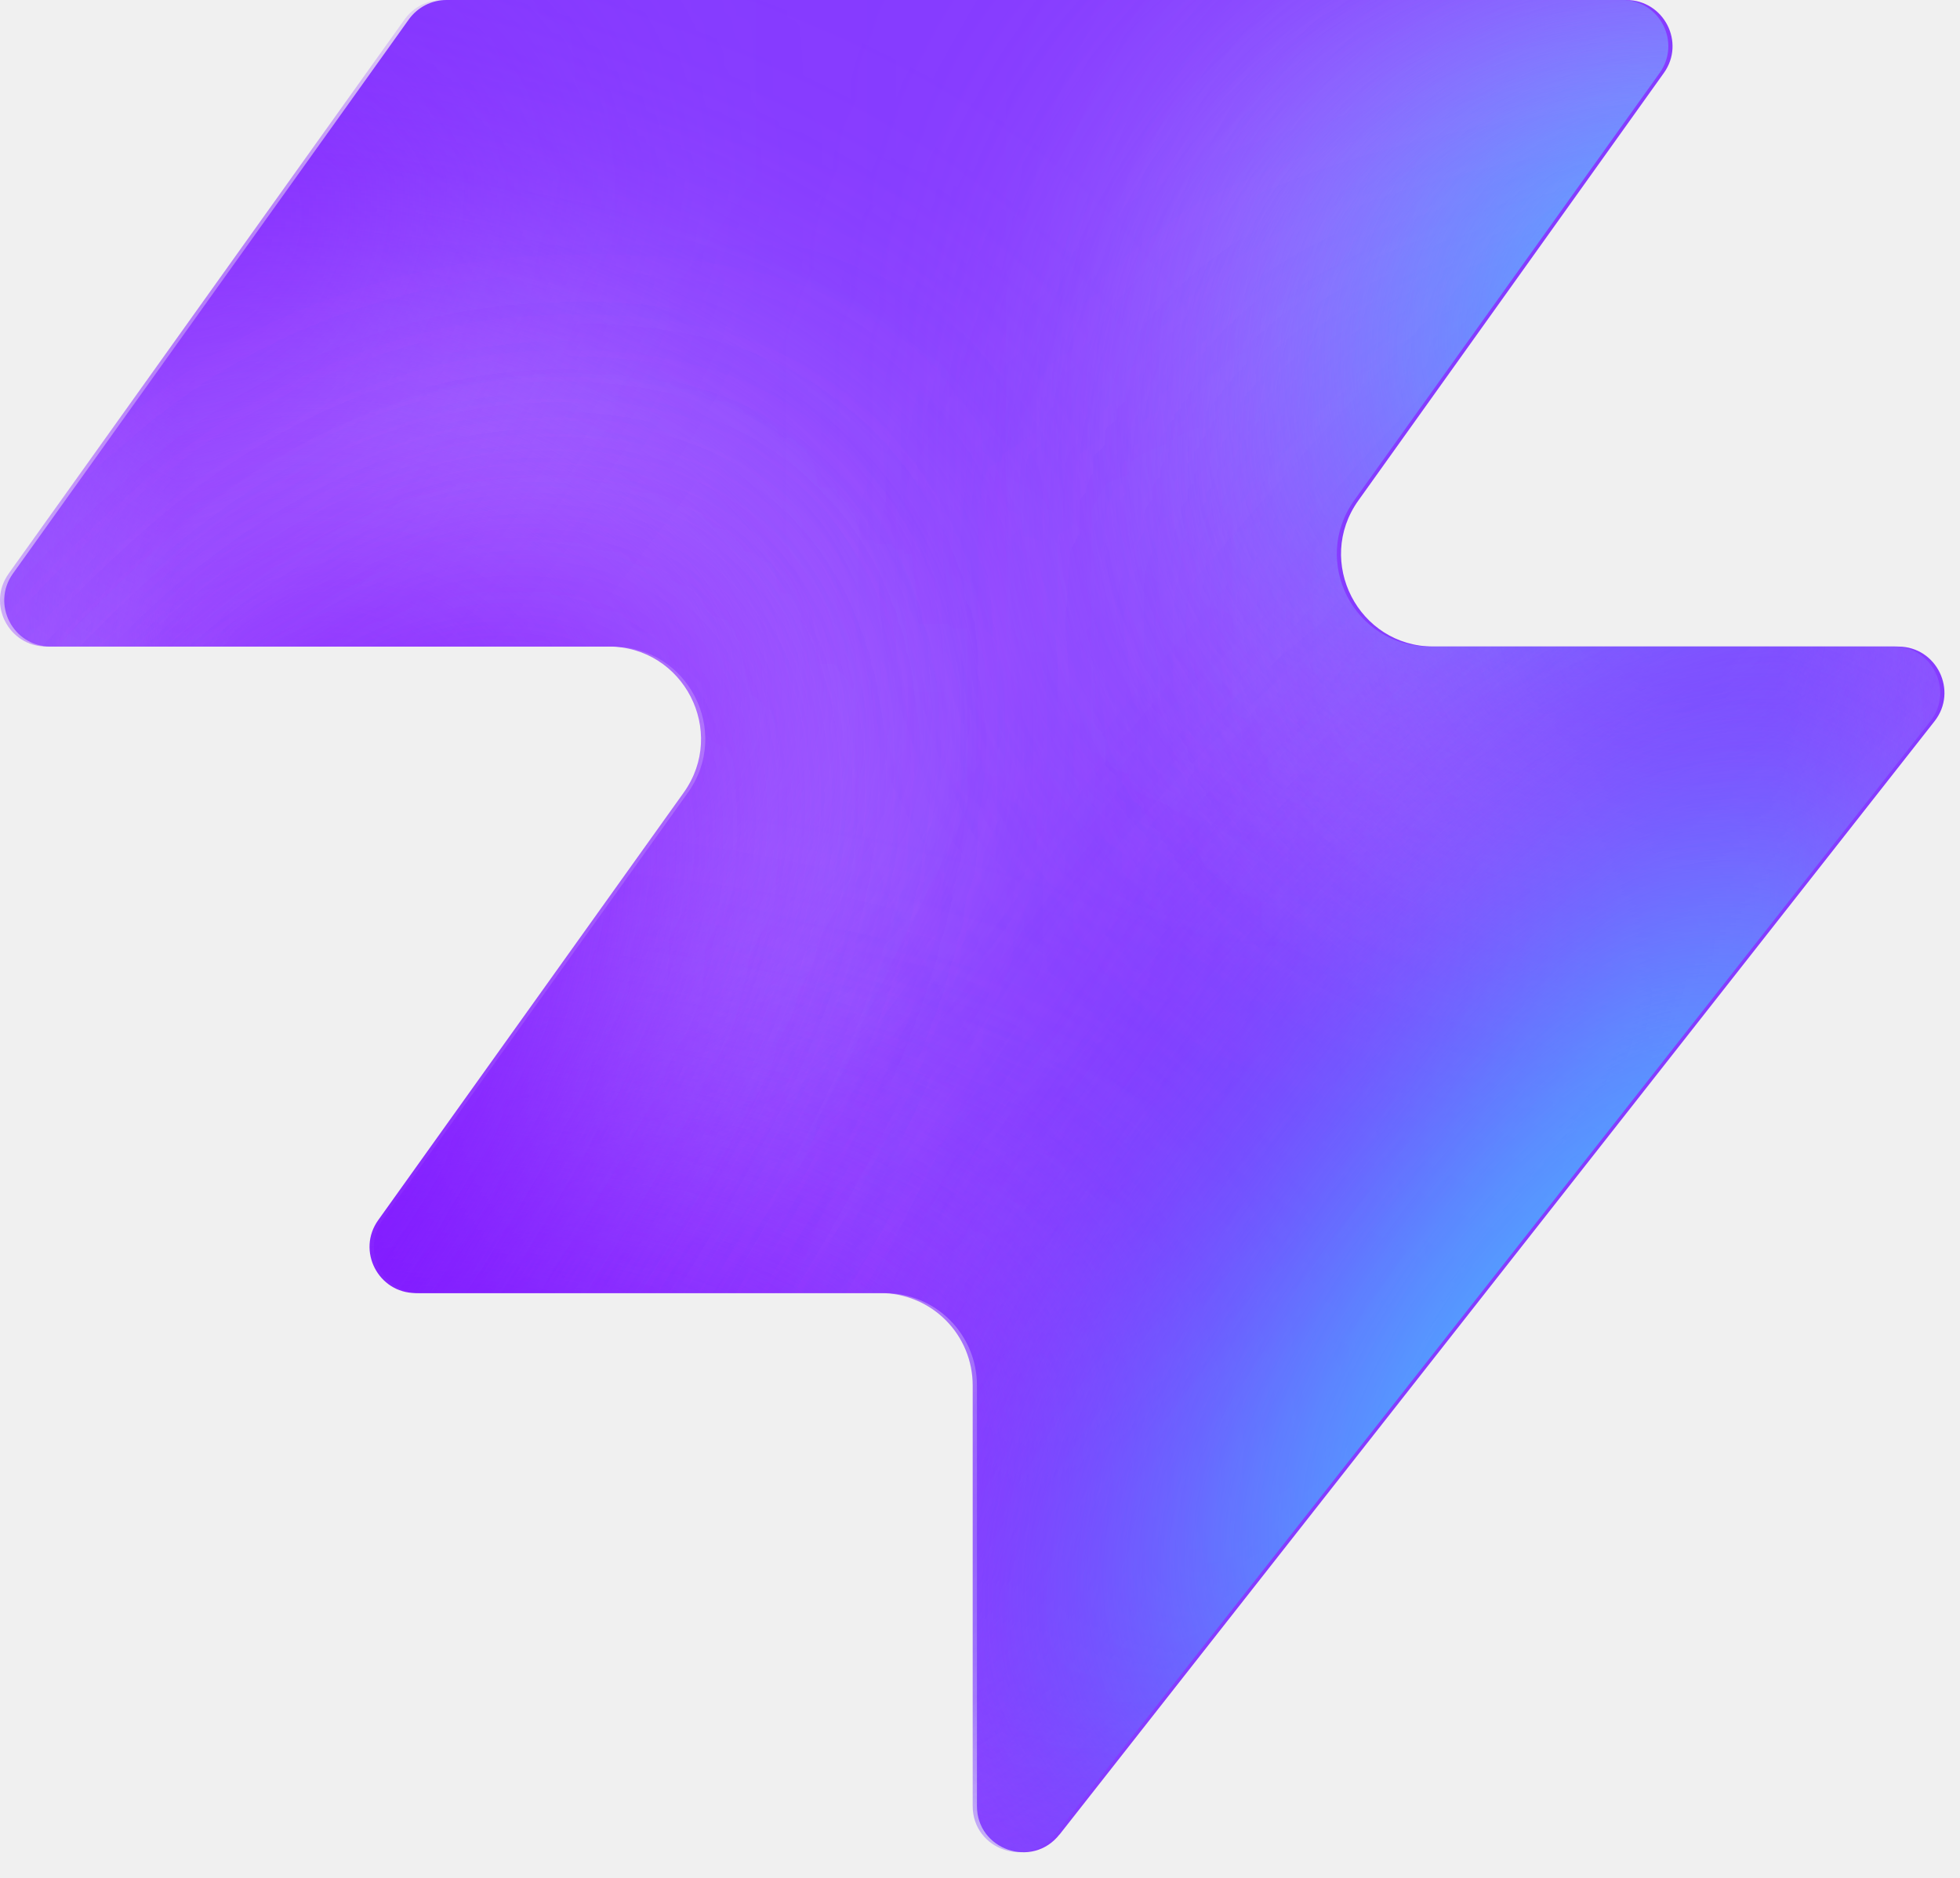
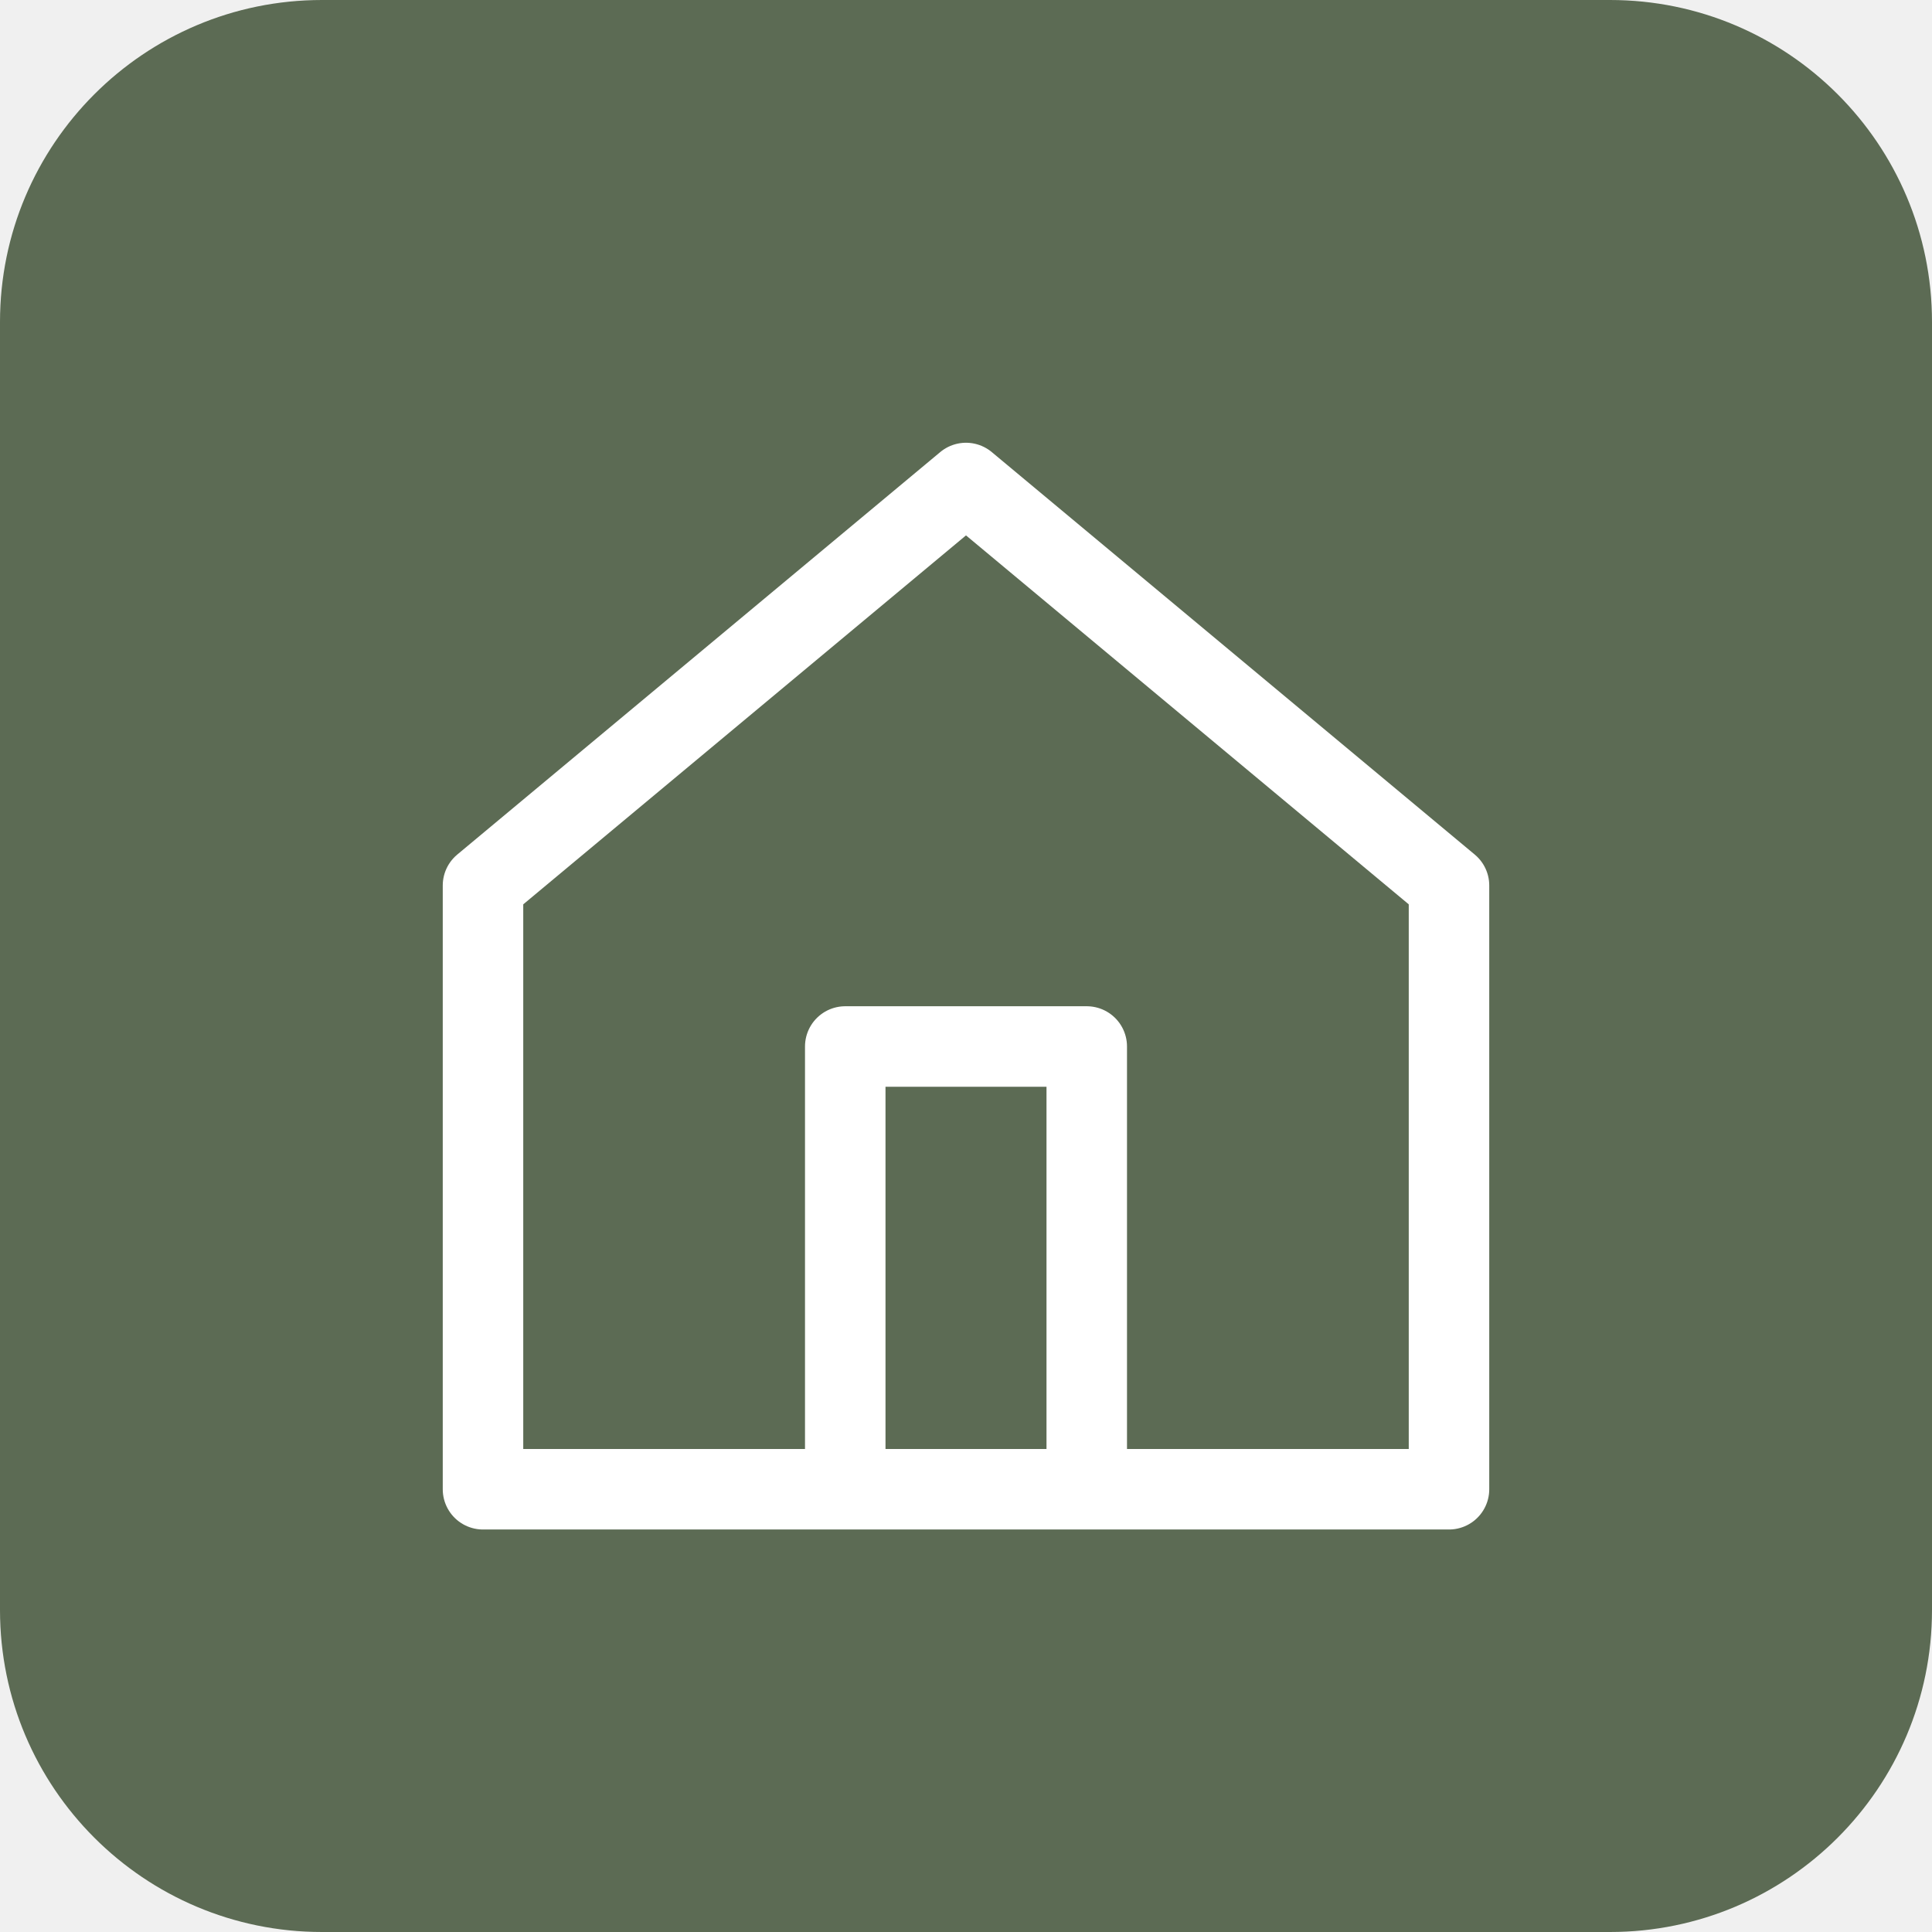
- <svg xmlns="http://www.w3.org/2000/svg" width="48" height="46" fill="none" viewBox="0 0 48 46">
-   <path fill="#863bff" d="M25.946 44.938c-.664.845-2.021.375-2.021-.698V33.937a2.26 2.26 0 0 0-2.262-2.262H10.287c-.92 0-1.456-1.04-.92-1.788l7.48-10.471c1.07-1.497 0-3.578-1.842-3.578H1.237c-.92 0-1.456-1.04-.92-1.788L10.013.474c.214-.297.556-.474.92-.474h28.894c.92 0 1.456 1.04.92 1.788l-7.48 10.471c-1.07 1.498 0 3.579 1.842 3.579h11.377c.943 0 1.473 1.088.89 1.83L25.947 44.94z" style="fill:#863bff;fill:color(display-p3 .525 .23 1);fill-opacity:1" />
-   <mask id="a" width="48" height="46" x="0" y="0" maskUnits="userSpaceOnUse" style="mask-type:alpha">
-     <path fill="#000" d="M25.842 44.938c-.664.844-2.021.375-2.021-.698V33.937a2.26 2.26 0 0 0-2.262-2.262H10.183c-.92 0-1.456-1.04-.92-1.788l7.48-10.471c1.07-1.498 0-3.579-1.842-3.579H1.133c-.92 0-1.456-1.04-.92-1.787L9.91.473c.214-.297.556-.474.92-.474h28.894c.92 0 1.456 1.04.92 1.788l-7.48 10.471c-1.07 1.498 0 3.578 1.842 3.578h11.377c.943 0 1.473 1.088.89 1.832L25.843 44.94z" style="fill:#000;fill-opacity:1" />
-   </mask>
-   <g mask="url(#a)">
-     <g filter="url(#b)">
-       <ellipse cx="5.508" cy="14.704" fill="#ede6ff" rx="5.508" ry="14.704" style="fill:#ede6ff;fill:color(display-p3 .927 .903 1);fill-opacity:1" transform="matrix(.00324 1 1 -.00324 -4.47 31.516)" />
-     </g>
-     <g filter="url(#c)">
-       <ellipse cx="10.399" cy="29.851" fill="#ede6ff" rx="10.399" ry="29.851" style="fill:#ede6ff;fill:color(display-p3 .927 .903 1);fill-opacity:1" transform="matrix(.00324 1 1 -.00324 -39.328 7.883)" />
-     </g>
-     <g filter="url(#d)">
-       <ellipse cx="5.508" cy="30.487" fill="#7e14ff" rx="5.508" ry="30.487" style="fill:#7e14ff;fill:color(display-p3 .492 .077 1);fill-opacity:1" transform="rotate(89.814 -25.913 -14.639)scale(1 -1)" />
-     </g>
-     <g filter="url(#e)">
-       <ellipse cx="5.508" cy="30.599" fill="#7e14ff" rx="5.508" ry="30.599" style="fill:#7e14ff;fill:color(display-p3 .492 .077 1);fill-opacity:1" transform="rotate(89.814 -32.644 -3.334)scale(1 -1)" />
-     </g>
-     <g filter="url(#f)">
-       <ellipse cx="5.508" cy="30.599" fill="#7e14ff" rx="5.508" ry="30.599" style="fill:#7e14ff;fill:color(display-p3 .492 .077 1);fill-opacity:1" transform="matrix(.00324 1 1 -.00324 -34.34 30.47)" />
-     </g>
-     <g filter="url(#g)">
-       <ellipse cx="14.072" cy="22.078" fill="#ede6ff" rx="14.072" ry="22.078" style="fill:#ede6ff;fill:color(display-p3 .927 .903 1);fill-opacity:1" transform="rotate(93.35 24.506 48.493)scale(-1 1)" />
-     </g>
-     <g filter="url(#h)">
-       <ellipse cx="3.47" cy="21.501" fill="#7e14ff" rx="3.47" ry="21.501" style="fill:#7e14ff;fill:color(display-p3 .492 .077 1);fill-opacity:1" transform="rotate(89.009 28.708 47.59)scale(-1 1)" />
-     </g>
-     <g filter="url(#i)">
-       <ellipse cx="3.47" cy="21.501" fill="#7e14ff" rx="3.47" ry="21.501" style="fill:#7e14ff;fill:color(display-p3 .492 .077 1);fill-opacity:1" transform="rotate(89.009 28.708 47.59)scale(-1 1)" />
-     </g>
-     <g filter="url(#j)">
-       <ellipse cx=".387" cy="8.972" fill="#7e14ff" rx="4.407" ry="29.108" style="fill:#7e14ff;fill:color(display-p3 .492 .077 1);fill-opacity:1" transform="rotate(39.51 .387 8.972)" />
-     </g>
-     <g filter="url(#k)">
-       <ellipse cx="47.523" cy="-6.092" fill="#7e14ff" rx="4.407" ry="29.108" style="fill:#7e14ff;fill:color(display-p3 .492 .077 1);fill-opacity:1" transform="rotate(37.892 47.523 -6.092)" />
-     </g>
-     <g filter="url(#l)">
-       <ellipse cx="41.412" cy="6.333" fill="#47bfff" rx="5.971" ry="9.665" style="fill:#47bfff;fill:color(display-p3 .28 .748 1);fill-opacity:1" transform="rotate(37.892 41.412 6.333)" />
-     </g>
-     <g filter="url(#m)">
-       <ellipse cx="-1.879" cy="38.332" fill="#7e14ff" rx="4.407" ry="29.108" style="fill:#7e14ff;fill:color(display-p3 .492 .077 1);fill-opacity:1" transform="rotate(37.892 -1.88 38.332)" />
-     </g>
-     <g filter="url(#n)">
-       <ellipse cx="-1.879" cy="38.332" fill="#7e14ff" rx="4.407" ry="29.108" style="fill:#7e14ff;fill:color(display-p3 .492 .077 1);fill-opacity:1" transform="rotate(37.892 -1.88 38.332)" />
-     </g>
-     <g filter="url(#o)">
-       <ellipse cx="35.651" cy="29.907" fill="#7e14ff" rx="4.407" ry="29.108" style="fill:#7e14ff;fill:color(display-p3 .492 .077 1);fill-opacity:1" transform="rotate(37.892 35.651 29.907)" />
-     </g>
-     <g filter="url(#p)">
-       <ellipse cx="38.418" cy="32.4" fill="#47bfff" rx="5.971" ry="15.297" style="fill:#47bfff;fill:color(display-p3 .28 .748 1);fill-opacity:1" transform="rotate(37.892 38.418 32.4)" />
-     </g>
-   </g>
-   <defs>
-     <filter id="b" width="60.045" height="41.654" x="-19.77" y="16.149" color-interpolation-filters="sRGB" filterUnits="userSpaceOnUse">
-       <feFlood flood-opacity="0" result="BackgroundImageFix" />
-       <feBlend in="SourceGraphic" in2="BackgroundImageFix" result="shape" />
-       <feGaussianBlur result="effect1_foregroundBlur_2002_17158" stdDeviation="7.659" />
-     </filter>
-     <filter id="c" width="90.34" height="51.437" x="-54.613" y="-7.533" color-interpolation-filters="sRGB" filterUnits="userSpaceOnUse">
-       <feFlood flood-opacity="0" result="BackgroundImageFix" />
-       <feBlend in="SourceGraphic" in2="BackgroundImageFix" result="shape" />
-       <feGaussianBlur result="effect1_foregroundBlur_2002_17158" stdDeviation="7.659" />
-     </filter>
-     <filter id="d" width="79.355" height="29.4" x="-49.64" y="2.03" color-interpolation-filters="sRGB" filterUnits="userSpaceOnUse">
-       <feFlood flood-opacity="0" result="BackgroundImageFix" />
-       <feBlend in="SourceGraphic" in2="BackgroundImageFix" result="shape" />
-       <feGaussianBlur result="effect1_foregroundBlur_2002_17158" stdDeviation="4.596" />
-     </filter>
-     <filter id="e" width="79.579" height="29.4" x="-45.045" y="20.029" color-interpolation-filters="sRGB" filterUnits="userSpaceOnUse">
-       <feFlood flood-opacity="0" result="BackgroundImageFix" />
-       <feBlend in="SourceGraphic" in2="BackgroundImageFix" result="shape" />
-       <feGaussianBlur result="effect1_foregroundBlur_2002_17158" stdDeviation="4.596" />
-     </filter>
-     <filter id="f" width="79.579" height="29.4" x="-43.513" y="21.178" color-interpolation-filters="sRGB" filterUnits="userSpaceOnUse">
-       <feFlood flood-opacity="0" result="BackgroundImageFix" />
-       <feBlend in="SourceGraphic" in2="BackgroundImageFix" result="shape" />
-       <feGaussianBlur result="effect1_foregroundBlur_2002_17158" stdDeviation="4.596" />
-     </filter>
-     <filter id="g" width="74.749" height="58.852" x="15.756" y="-17.901" color-interpolation-filters="sRGB" filterUnits="userSpaceOnUse">
-       <feFlood flood-opacity="0" result="BackgroundImageFix" />
-       <feBlend in="SourceGraphic" in2="BackgroundImageFix" result="shape" />
-       <feGaussianBlur result="effect1_foregroundBlur_2002_17158" stdDeviation="7.659" />
-     </filter>
-     <filter id="h" width="61.377" height="25.362" x="23.548" y="2.284" color-interpolation-filters="sRGB" filterUnits="userSpaceOnUse">
-       <feFlood flood-opacity="0" result="BackgroundImageFix" />
-       <feBlend in="SourceGraphic" in2="BackgroundImageFix" result="shape" />
-       <feGaussianBlur result="effect1_foregroundBlur_2002_17158" stdDeviation="4.596" />
-     </filter>
-     <filter id="i" width="61.377" height="25.362" x="23.548" y="2.284" color-interpolation-filters="sRGB" filterUnits="userSpaceOnUse">
-       <feFlood flood-opacity="0" result="BackgroundImageFix" />
-       <feBlend in="SourceGraphic" in2="BackgroundImageFix" result="shape" />
-       <feGaussianBlur result="effect1_foregroundBlur_2002_17158" stdDeviation="4.596" />
-     </filter>
-     <filter id="j" width="56.045" height="63.649" x="-27.636" y="-22.853" color-interpolation-filters="sRGB" filterUnits="userSpaceOnUse">
-       <feFlood flood-opacity="0" result="BackgroundImageFix" />
-       <feBlend in="SourceGraphic" in2="BackgroundImageFix" result="shape" />
-       <feGaussianBlur result="effect1_foregroundBlur_2002_17158" stdDeviation="4.596" />
-     </filter>
-     <filter id="k" width="54.814" height="64.646" x="20.116" y="-38.415" color-interpolation-filters="sRGB" filterUnits="userSpaceOnUse">
-       <feFlood flood-opacity="0" result="BackgroundImageFix" />
-       <feBlend in="SourceGraphic" in2="BackgroundImageFix" result="shape" />
-       <feGaussianBlur result="effect1_foregroundBlur_2002_17158" stdDeviation="4.596" />
-     </filter>
-     <filter id="l" width="33.541" height="35.313" x="24.641" y="-11.323" color-interpolation-filters="sRGB" filterUnits="userSpaceOnUse">
-       <feFlood flood-opacity="0" result="BackgroundImageFix" />
-       <feBlend in="SourceGraphic" in2="BackgroundImageFix" result="shape" />
-       <feGaussianBlur result="effect1_foregroundBlur_2002_17158" stdDeviation="4.596" />
-     </filter>
-     <filter id="m" width="54.814" height="64.646" x="-29.286" y="6.009" color-interpolation-filters="sRGB" filterUnits="userSpaceOnUse">
-       <feFlood flood-opacity="0" result="BackgroundImageFix" />
-       <feBlend in="SourceGraphic" in2="BackgroundImageFix" result="shape" />
-       <feGaussianBlur result="effect1_foregroundBlur_2002_17158" stdDeviation="4.596" />
-     </filter>
-     <filter id="n" width="54.814" height="64.646" x="-29.286" y="6.009" color-interpolation-filters="sRGB" filterUnits="userSpaceOnUse">
-       <feFlood flood-opacity="0" result="BackgroundImageFix" />
-       <feBlend in="SourceGraphic" in2="BackgroundImageFix" result="shape" />
-       <feGaussianBlur result="effect1_foregroundBlur_2002_17158" stdDeviation="4.596" />
-     </filter>
-     <filter id="o" width="54.814" height="64.646" x="8.244" y="-2.416" color-interpolation-filters="sRGB" filterUnits="userSpaceOnUse">
-       <feFlood flood-opacity="0" result="BackgroundImageFix" />
-       <feBlend in="SourceGraphic" in2="BackgroundImageFix" result="shape" />
-       <feGaussianBlur result="effect1_foregroundBlur_2002_17158" stdDeviation="4.596" />
-     </filter>
-     <filter id="p" width="39.409" height="43.623" x="18.713" y="10.588" color-interpolation-filters="sRGB" filterUnits="userSpaceOnUse">
-       <feFlood flood-opacity="0" result="BackgroundImageFix" />
-       <feBlend in="SourceGraphic" in2="BackgroundImageFix" result="shape" />
-       <feGaussianBlur result="effect1_foregroundBlur_2002_17158" stdDeviation="4.596" />
-     </filter>
-   </defs>
+ <svg xmlns="http://www.w3.org/2000/svg" viewBox="0 0 48 48">
+   <rect width="48" height="48" rx="8" fill="#5c6b54" />
+   <path d="M12 22 24 12l12 10v15H12V22Z" fill="none" stroke="#fff" stroke-width="2" stroke-linejoin="round" />
+   <path d="M21 37V26h6v11" fill="none" stroke="#fff" stroke-width="2" stroke-linejoin="round" />
</svg>
